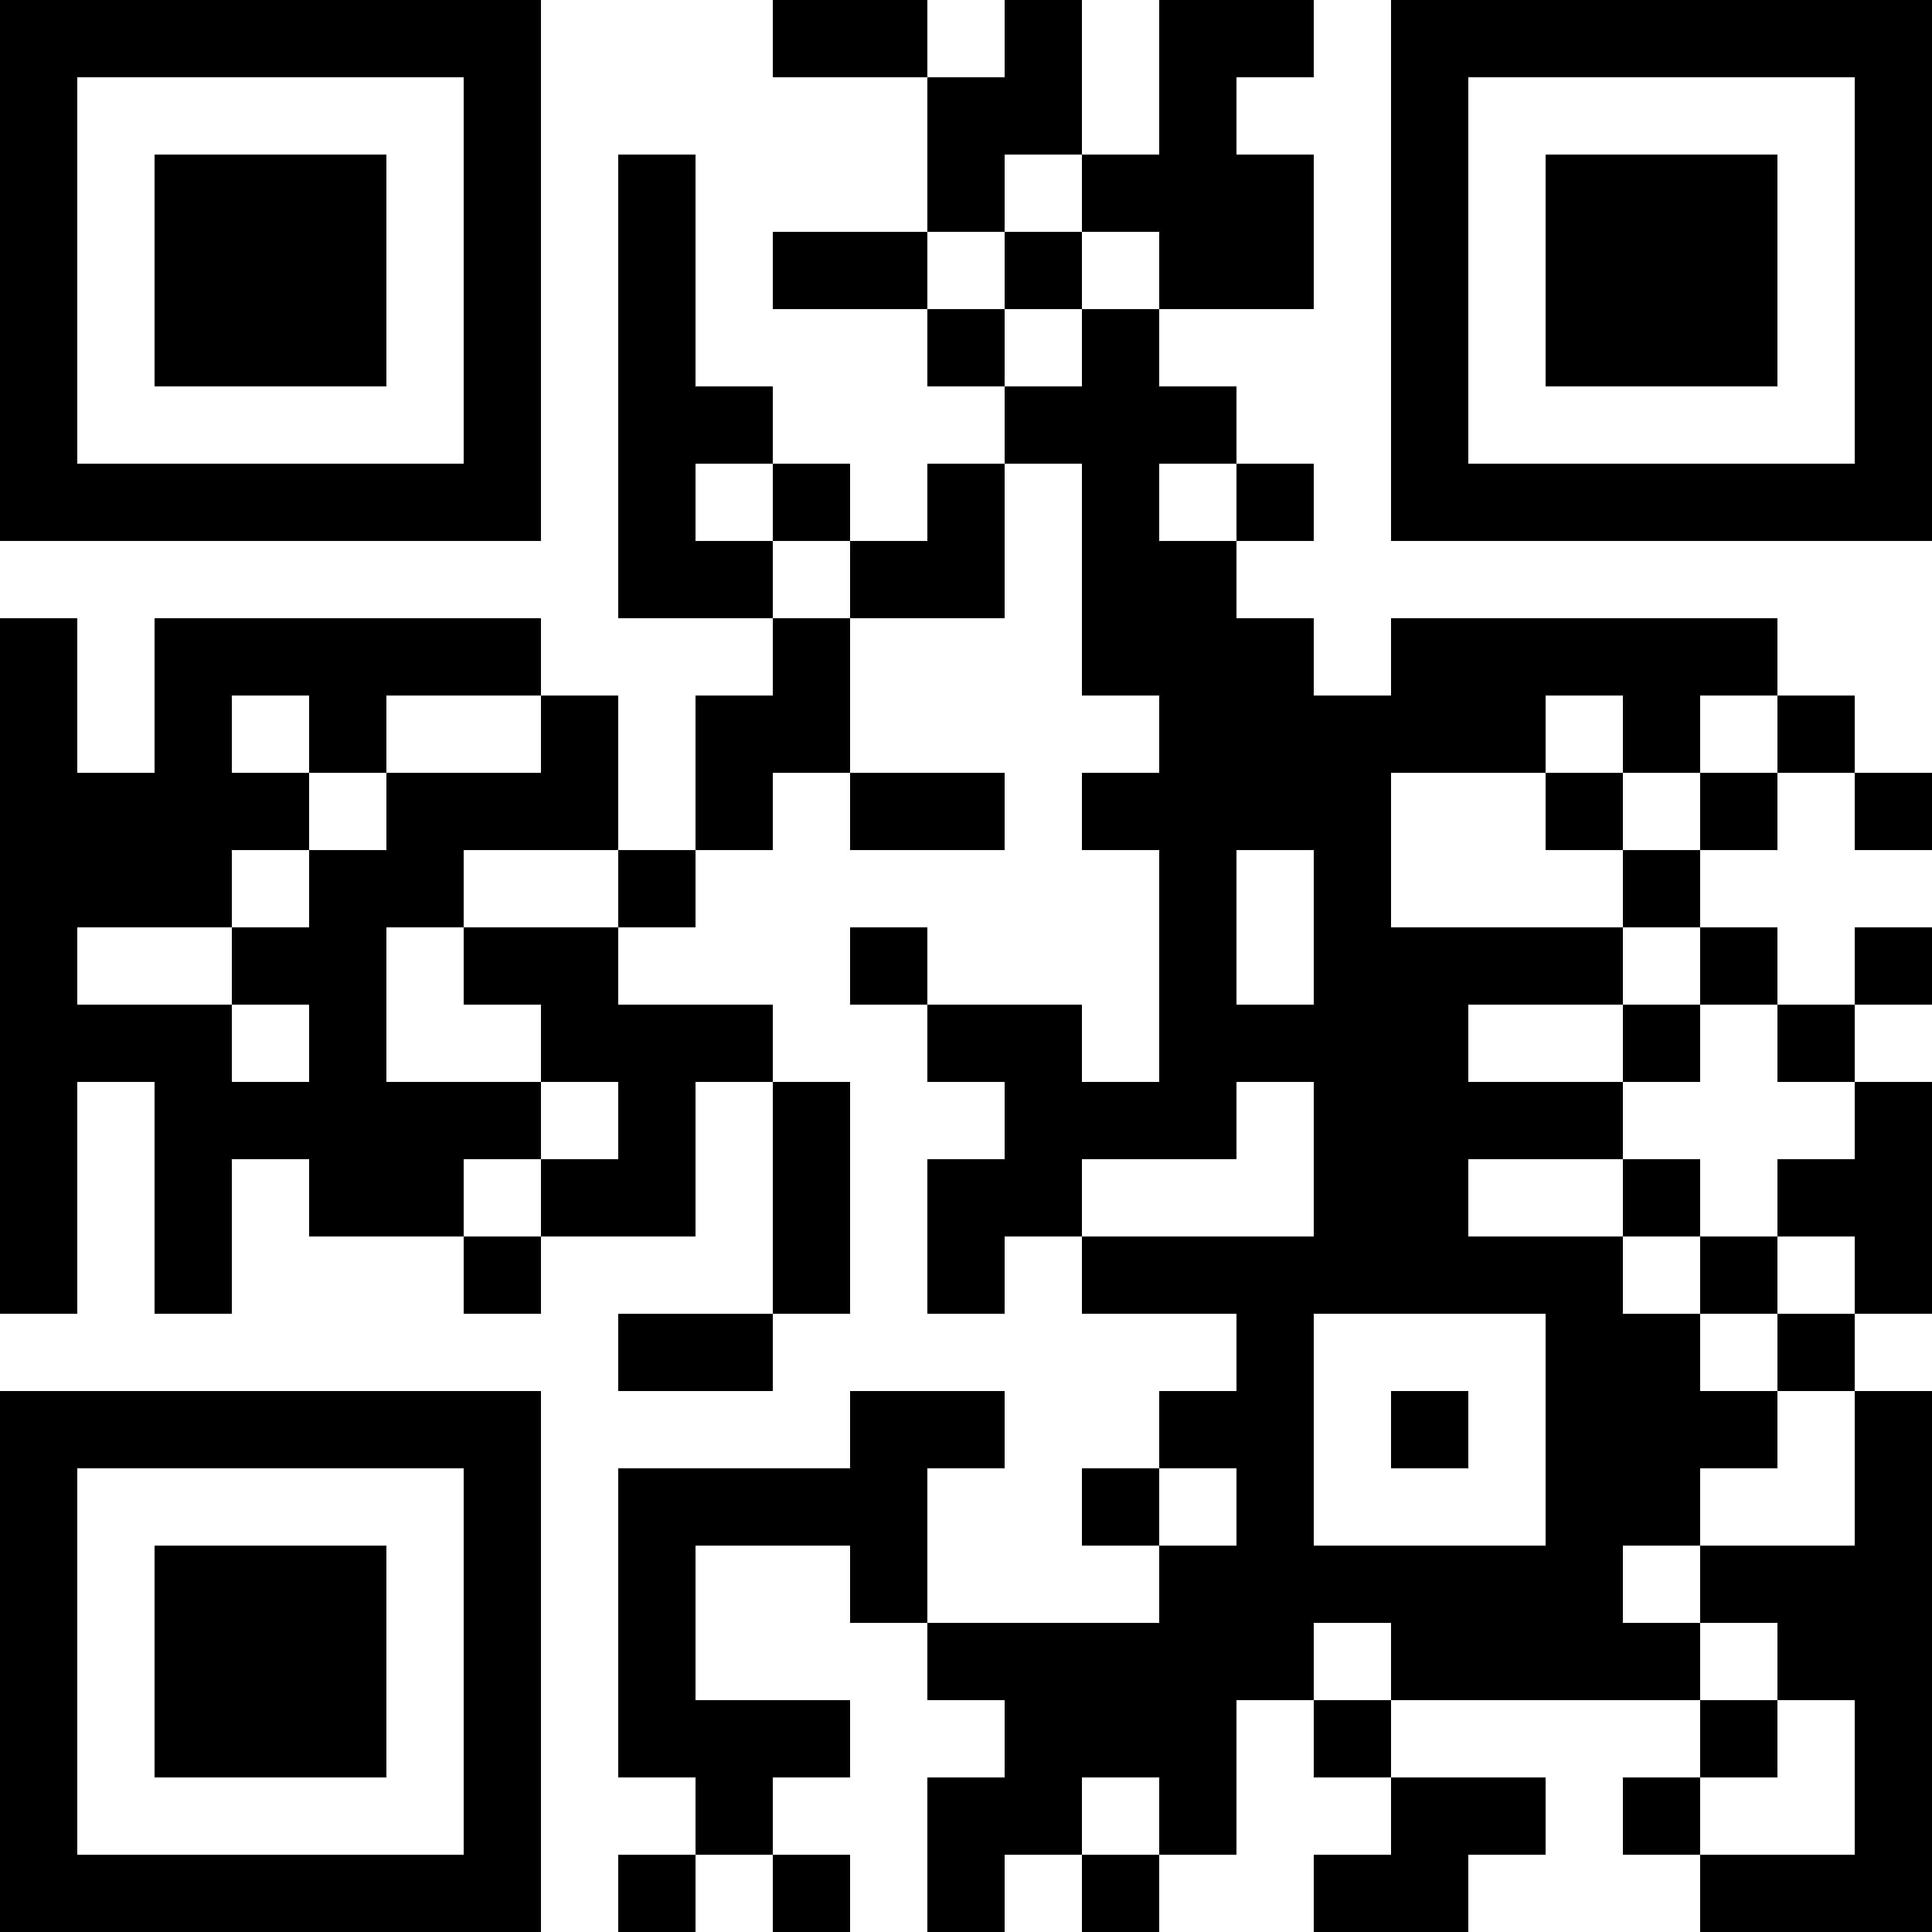
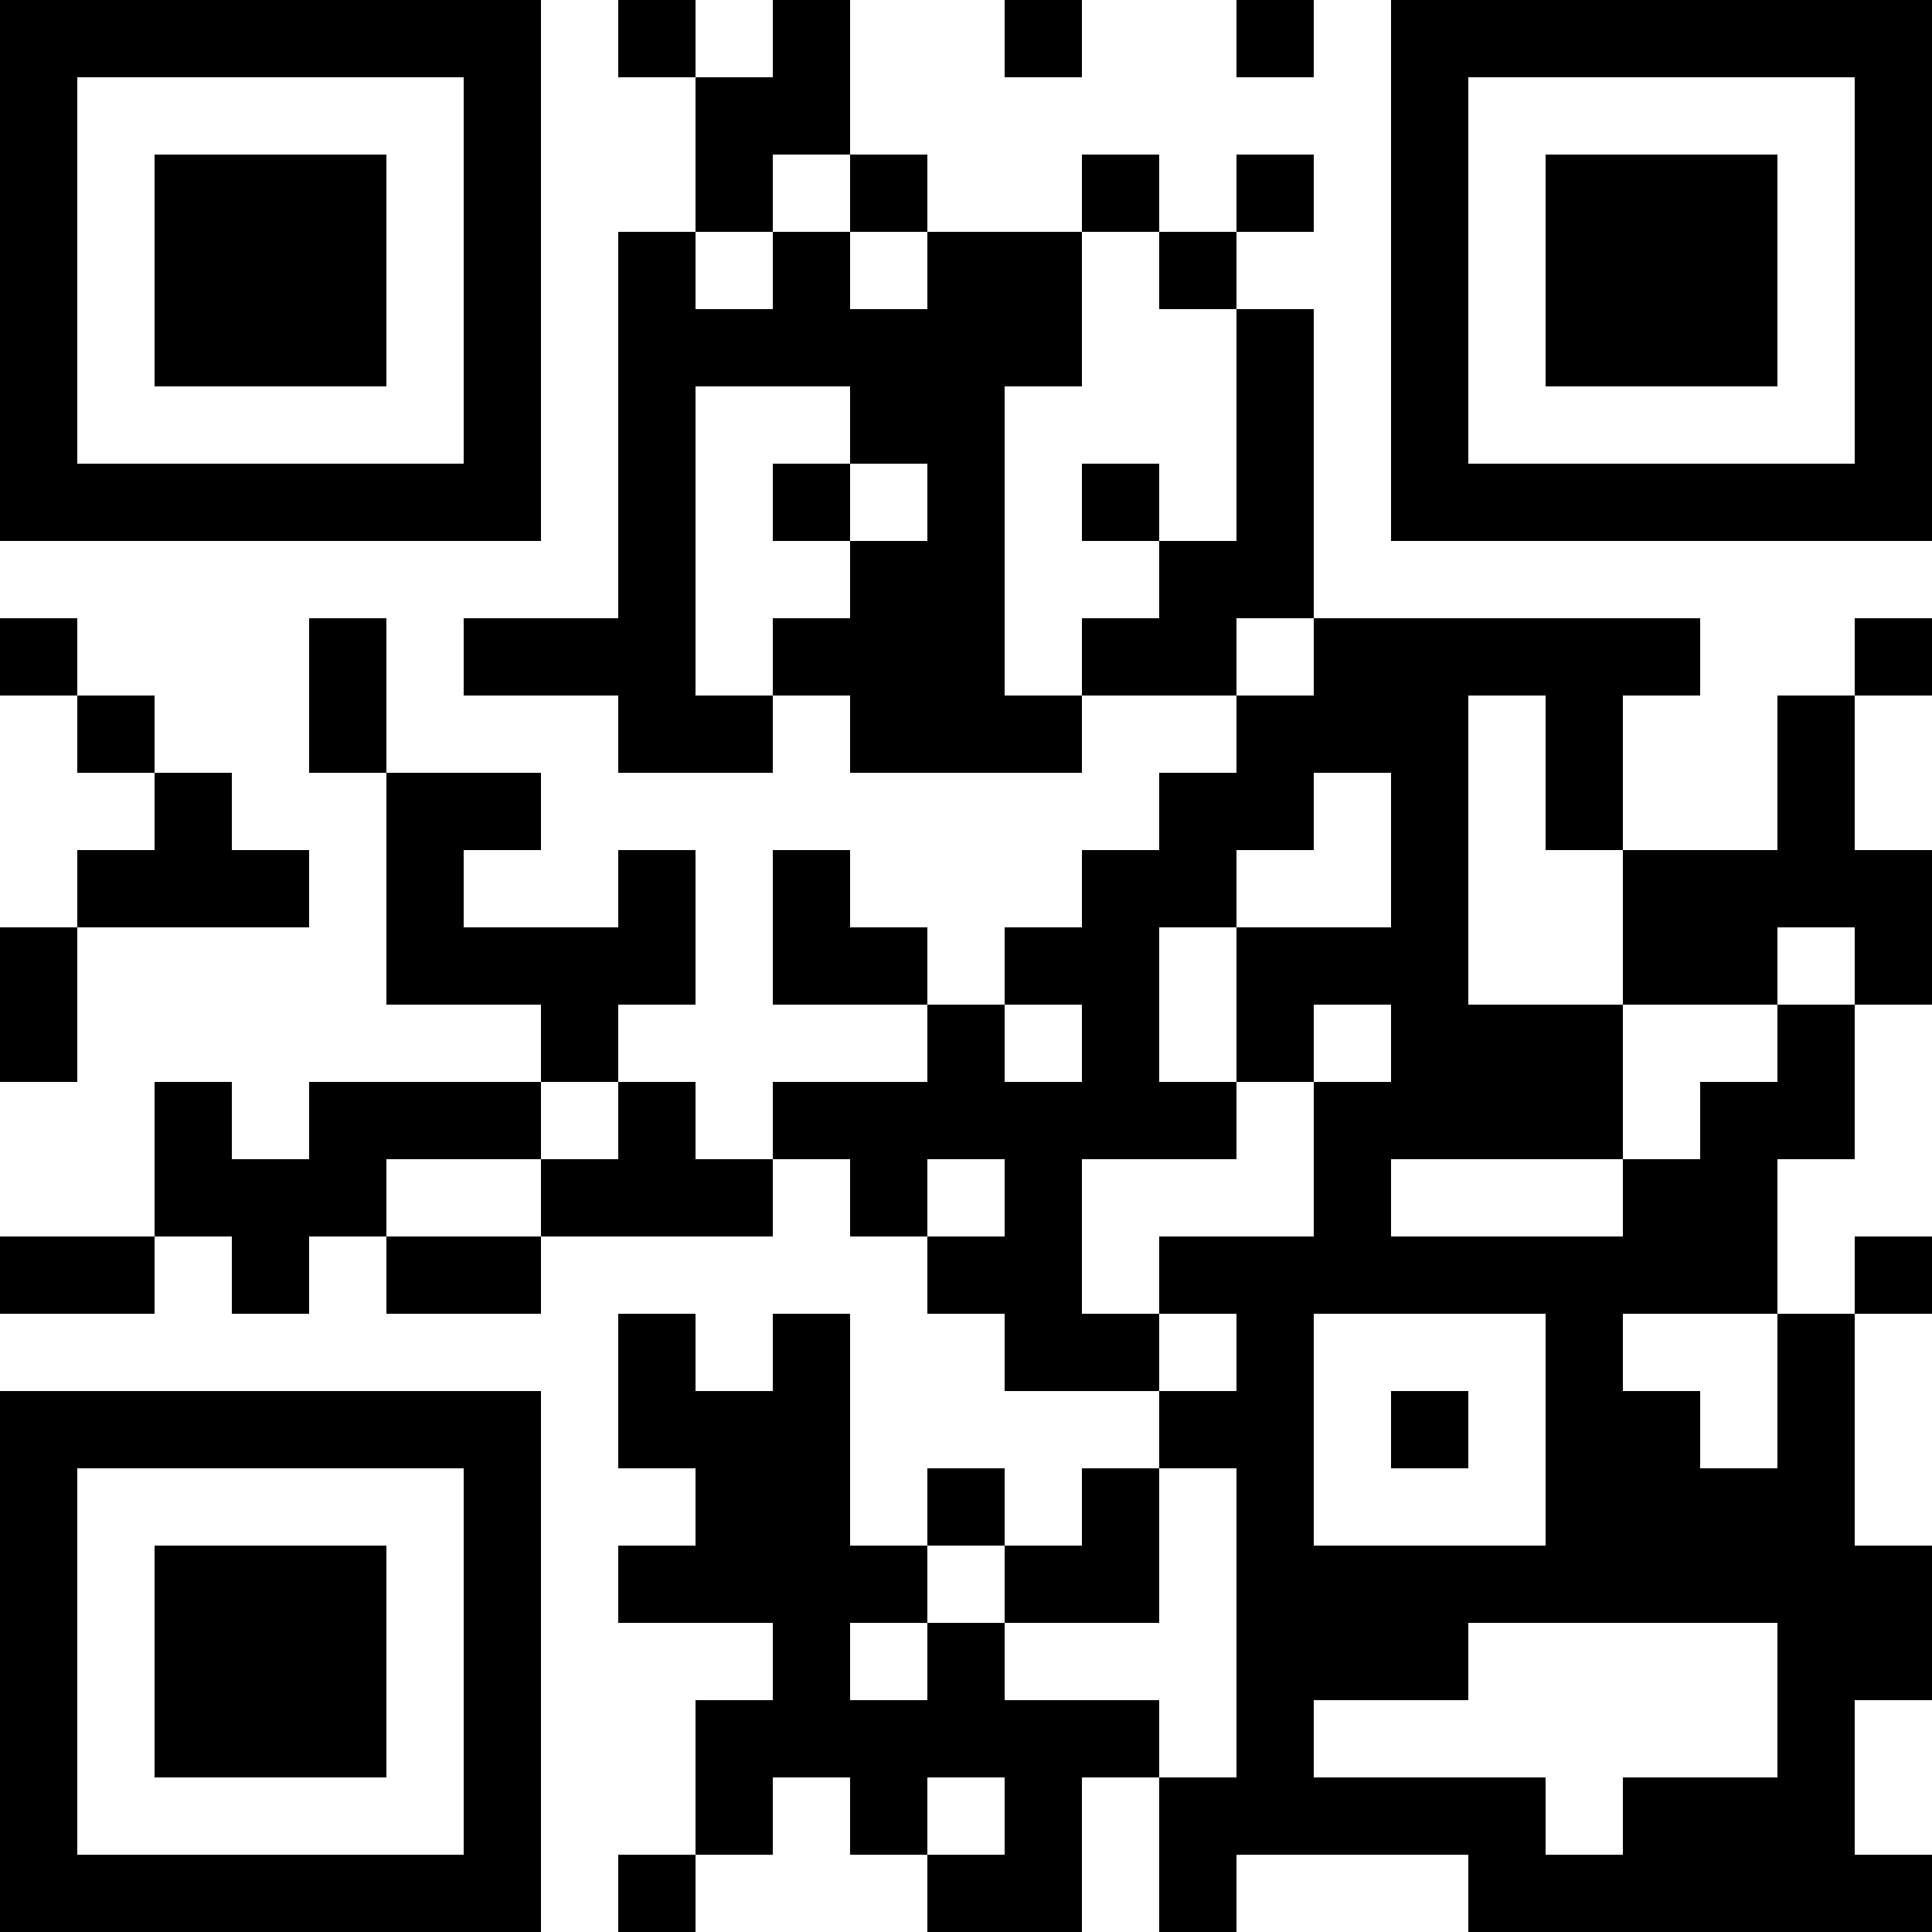
<svg xmlns="http://www.w3.org/2000/svg" version="1.1" width="200" height="200" viewBox="0 0 200 200">
  <rect x="0" y="0" width="200" height="200" fill="#ffffff" />
  <g transform="scale(8)">
    <g transform="translate(0,0)">
-       <path fill-rule="evenodd" d="M10 0L10 1L12 1L12 3L10 3L10 4L12 4L12 5L13 5L13 6L12 6L12 7L11 7L11 6L10 6L10 5L9 5L9 2L8 2L8 8L10 8L10 9L9 9L9 11L8 11L8 9L7 9L7 8L2 8L2 10L1 10L1 8L0 8L0 17L1 17L1 14L2 14L2 17L3 17L3 15L4 15L4 16L6 16L6 17L7 17L7 16L9 16L9 14L10 14L10 17L8 17L8 18L10 18L10 17L11 17L11 14L10 14L10 13L8 13L8 12L9 12L9 11L10 11L10 10L11 10L11 11L13 11L13 10L11 10L11 8L13 8L13 6L14 6L14 9L15 9L15 10L14 10L14 11L15 11L15 14L14 14L14 13L12 13L12 12L11 12L11 13L12 13L12 14L13 14L13 15L12 15L12 17L13 17L13 16L14 16L14 17L16 17L16 18L15 18L15 19L14 19L14 20L15 20L15 21L12 21L12 19L13 19L13 18L11 18L11 19L8 19L8 23L9 23L9 24L8 24L8 25L9 25L9 24L10 24L10 25L11 25L11 24L10 24L10 23L11 23L11 22L9 22L9 20L11 20L11 21L12 21L12 22L13 22L13 23L12 23L12 25L13 25L13 24L14 24L14 25L15 25L15 24L16 24L16 22L17 22L17 23L18 23L18 24L17 24L17 25L19 25L19 24L20 24L20 23L18 23L18 22L22 22L22 23L21 23L21 24L22 24L22 25L25 25L25 18L24 18L24 17L25 17L25 14L24 14L24 13L25 13L25 12L24 12L24 13L23 13L23 12L22 12L22 11L23 11L23 10L24 10L24 11L25 11L25 10L24 10L24 9L23 9L23 8L18 8L18 9L17 9L17 8L16 8L16 7L17 7L17 6L16 6L16 5L15 5L15 4L17 4L17 2L16 2L16 1L17 1L17 0L15 0L15 2L14 2L14 0L13 0L13 1L12 1L12 0ZM13 2L13 3L12 3L12 4L13 4L13 5L14 5L14 4L15 4L15 3L14 3L14 2ZM13 3L13 4L14 4L14 3ZM9 6L9 7L10 7L10 8L11 8L11 7L10 7L10 6ZM15 6L15 7L16 7L16 6ZM3 9L3 10L4 10L4 11L3 11L3 12L1 12L1 13L3 13L3 14L4 14L4 13L3 13L3 12L4 12L4 11L5 11L5 10L7 10L7 9L5 9L5 10L4 10L4 9ZM20 9L20 10L18 10L18 12L21 12L21 13L19 13L19 14L21 14L21 15L19 15L19 16L21 16L21 17L22 17L22 18L23 18L23 19L22 19L22 20L21 20L21 21L22 21L22 22L23 22L23 23L22 23L22 24L24 24L24 22L23 22L23 21L22 21L22 20L24 20L24 18L23 18L23 17L24 17L24 16L23 16L23 15L24 15L24 14L23 14L23 13L22 13L22 12L21 12L21 11L22 11L22 10L23 10L23 9L22 9L22 10L21 10L21 9ZM20 10L20 11L21 11L21 10ZM6 11L6 12L5 12L5 14L7 14L7 15L6 15L6 16L7 16L7 15L8 15L8 14L7 14L7 13L6 13L6 12L8 12L8 11ZM16 11L16 13L17 13L17 11ZM21 13L21 14L22 14L22 13ZM16 14L16 15L14 15L14 16L17 16L17 14ZM21 15L21 16L22 16L22 17L23 17L23 16L22 16L22 15ZM17 17L17 20L20 20L20 17ZM18 18L18 19L19 19L19 18ZM15 19L15 20L16 20L16 19ZM17 21L17 22L18 22L18 21ZM14 23L14 24L15 24L15 23ZM0 0L0 7L7 7L7 0ZM1 1L1 6L6 6L6 1ZM2 2L2 5L5 5L5 2ZM18 0L18 7L25 7L25 0ZM19 1L19 6L24 6L24 1ZM20 2L20 5L23 5L23 2ZM0 18L0 25L7 25L7 18ZM1 19L1 24L6 24L6 19ZM2 20L2 23L5 23L5 20Z" fill="#000000" />
+       <path fill-rule="evenodd" d="M8 0L8 1L9 1L9 3L8 3L8 8L6 8L6 9L8 9L8 10L10 10L10 9L11 9L11 10L14 10L14 9L16 9L16 10L15 10L15 11L14 11L14 12L13 12L13 13L12 13L12 12L11 12L11 11L10 11L10 13L12 13L12 14L10 14L10 15L9 15L9 14L8 14L8 13L9 13L9 11L8 11L8 12L6 12L6 11L7 11L7 10L5 10L5 8L4 8L4 10L5 10L5 13L7 13L7 14L4 14L4 15L3 15L3 14L2 14L2 16L0 16L0 17L2 17L2 16L3 16L3 17L4 17L4 16L5 16L5 17L7 17L7 16L10 16L10 15L11 15L11 16L12 16L12 17L13 17L13 18L15 18L15 19L14 19L14 20L13 20L13 19L12 19L12 20L11 20L11 17L10 17L10 18L9 18L9 17L8 17L8 19L9 19L9 20L8 20L8 21L10 21L10 22L9 22L9 24L8 24L8 25L9 25L9 24L10 24L10 23L11 23L11 24L12 24L12 25L14 25L14 23L15 23L15 25L16 25L16 24L19 24L19 25L25 25L25 24L24 24L24 22L25 22L25 20L24 20L24 17L25 17L25 16L24 16L24 17L23 17L23 15L24 15L24 13L25 13L25 11L24 11L24 9L25 9L25 8L24 8L24 9L23 9L23 11L21 11L21 9L22 9L22 8L17 8L17 4L16 4L16 3L17 3L17 2L16 2L16 3L15 3L15 2L14 2L14 3L12 3L12 2L11 2L11 0L10 0L10 1L9 1L9 0ZM13 0L13 1L14 1L14 0ZM16 0L16 1L17 1L17 0ZM10 2L10 3L9 3L9 4L10 4L10 3L11 3L11 4L12 4L12 3L11 3L11 2ZM14 3L14 5L13 5L13 9L14 9L14 8L15 8L15 7L16 7L16 4L15 4L15 3ZM9 5L9 9L10 9L10 8L11 8L11 7L12 7L12 6L11 6L11 5ZM10 6L10 7L11 7L11 6ZM14 6L14 7L15 7L15 6ZM0 8L0 9L1 9L1 10L2 10L2 11L1 11L1 12L0 12L0 14L1 14L1 12L4 12L4 11L3 11L3 10L2 10L2 9L1 9L1 8ZM16 8L16 9L17 9L17 8ZM19 9L19 13L21 13L21 15L18 15L18 16L21 16L21 15L22 15L22 14L23 14L23 13L24 13L24 12L23 12L23 13L21 13L21 11L20 11L20 9ZM17 10L17 11L16 11L16 12L15 12L15 14L16 14L16 15L14 15L14 17L15 17L15 18L16 18L16 17L15 17L15 16L17 16L17 14L18 14L18 13L17 13L17 14L16 14L16 12L18 12L18 10ZM13 13L13 14L14 14L14 13ZM7 14L7 15L5 15L5 16L7 16L7 15L8 15L8 14ZM12 15L12 16L13 16L13 15ZM17 17L17 20L20 20L20 17ZM21 17L21 18L22 18L22 19L23 19L23 17ZM18 18L18 19L19 19L19 18ZM15 19L15 21L13 21L13 20L12 20L12 21L11 21L11 22L12 22L12 21L13 21L13 22L15 22L15 23L16 23L16 19ZM19 21L19 22L17 22L17 23L20 23L20 24L21 24L21 23L23 23L23 21ZM12 23L12 24L13 24L13 23ZM0 0L0 7L7 7L7 0ZM1 1L1 6L6 6L6 1ZM2 2L2 5L5 5L5 2ZM18 0L18 7L25 7L25 0ZM19 1L19 6L24 6L24 1ZM20 2L20 5L23 5L23 2ZM0 18L0 25L7 25L7 18ZM1 19L1 24L6 24L6 19ZM2 20L2 23L5 23L5 20Z" fill="#000000" />
    </g>
  </g>
</svg>
